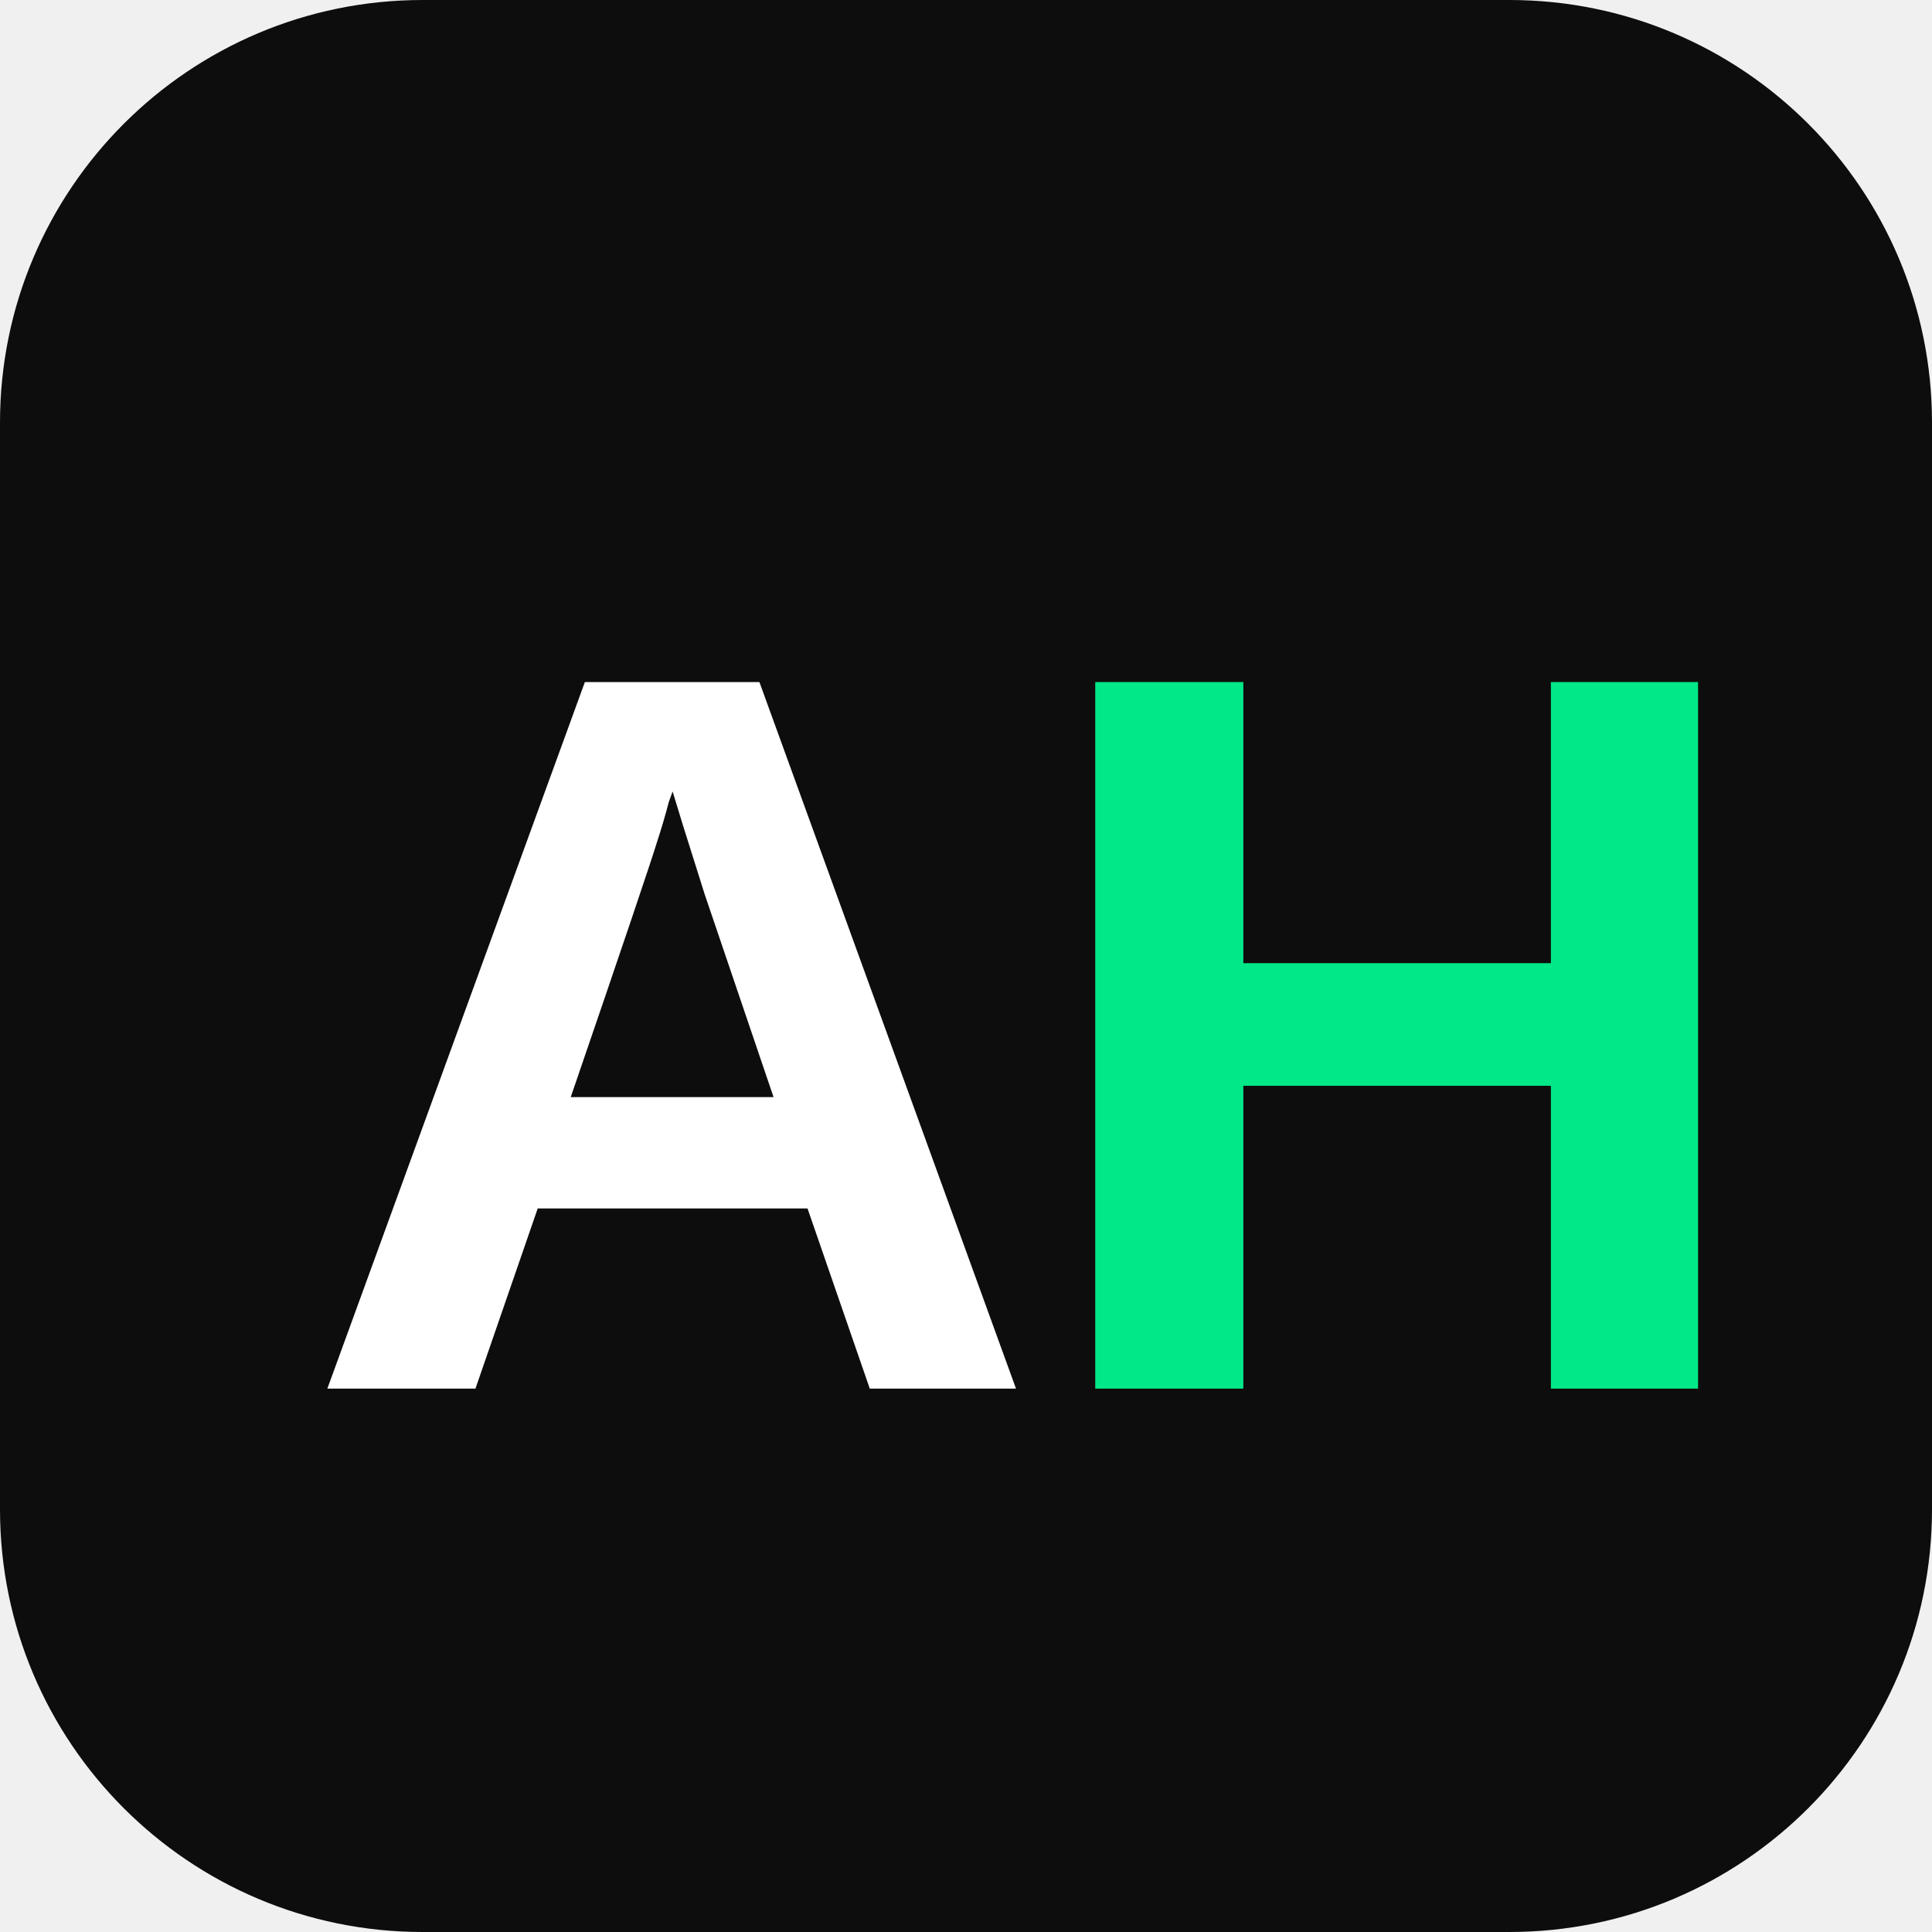
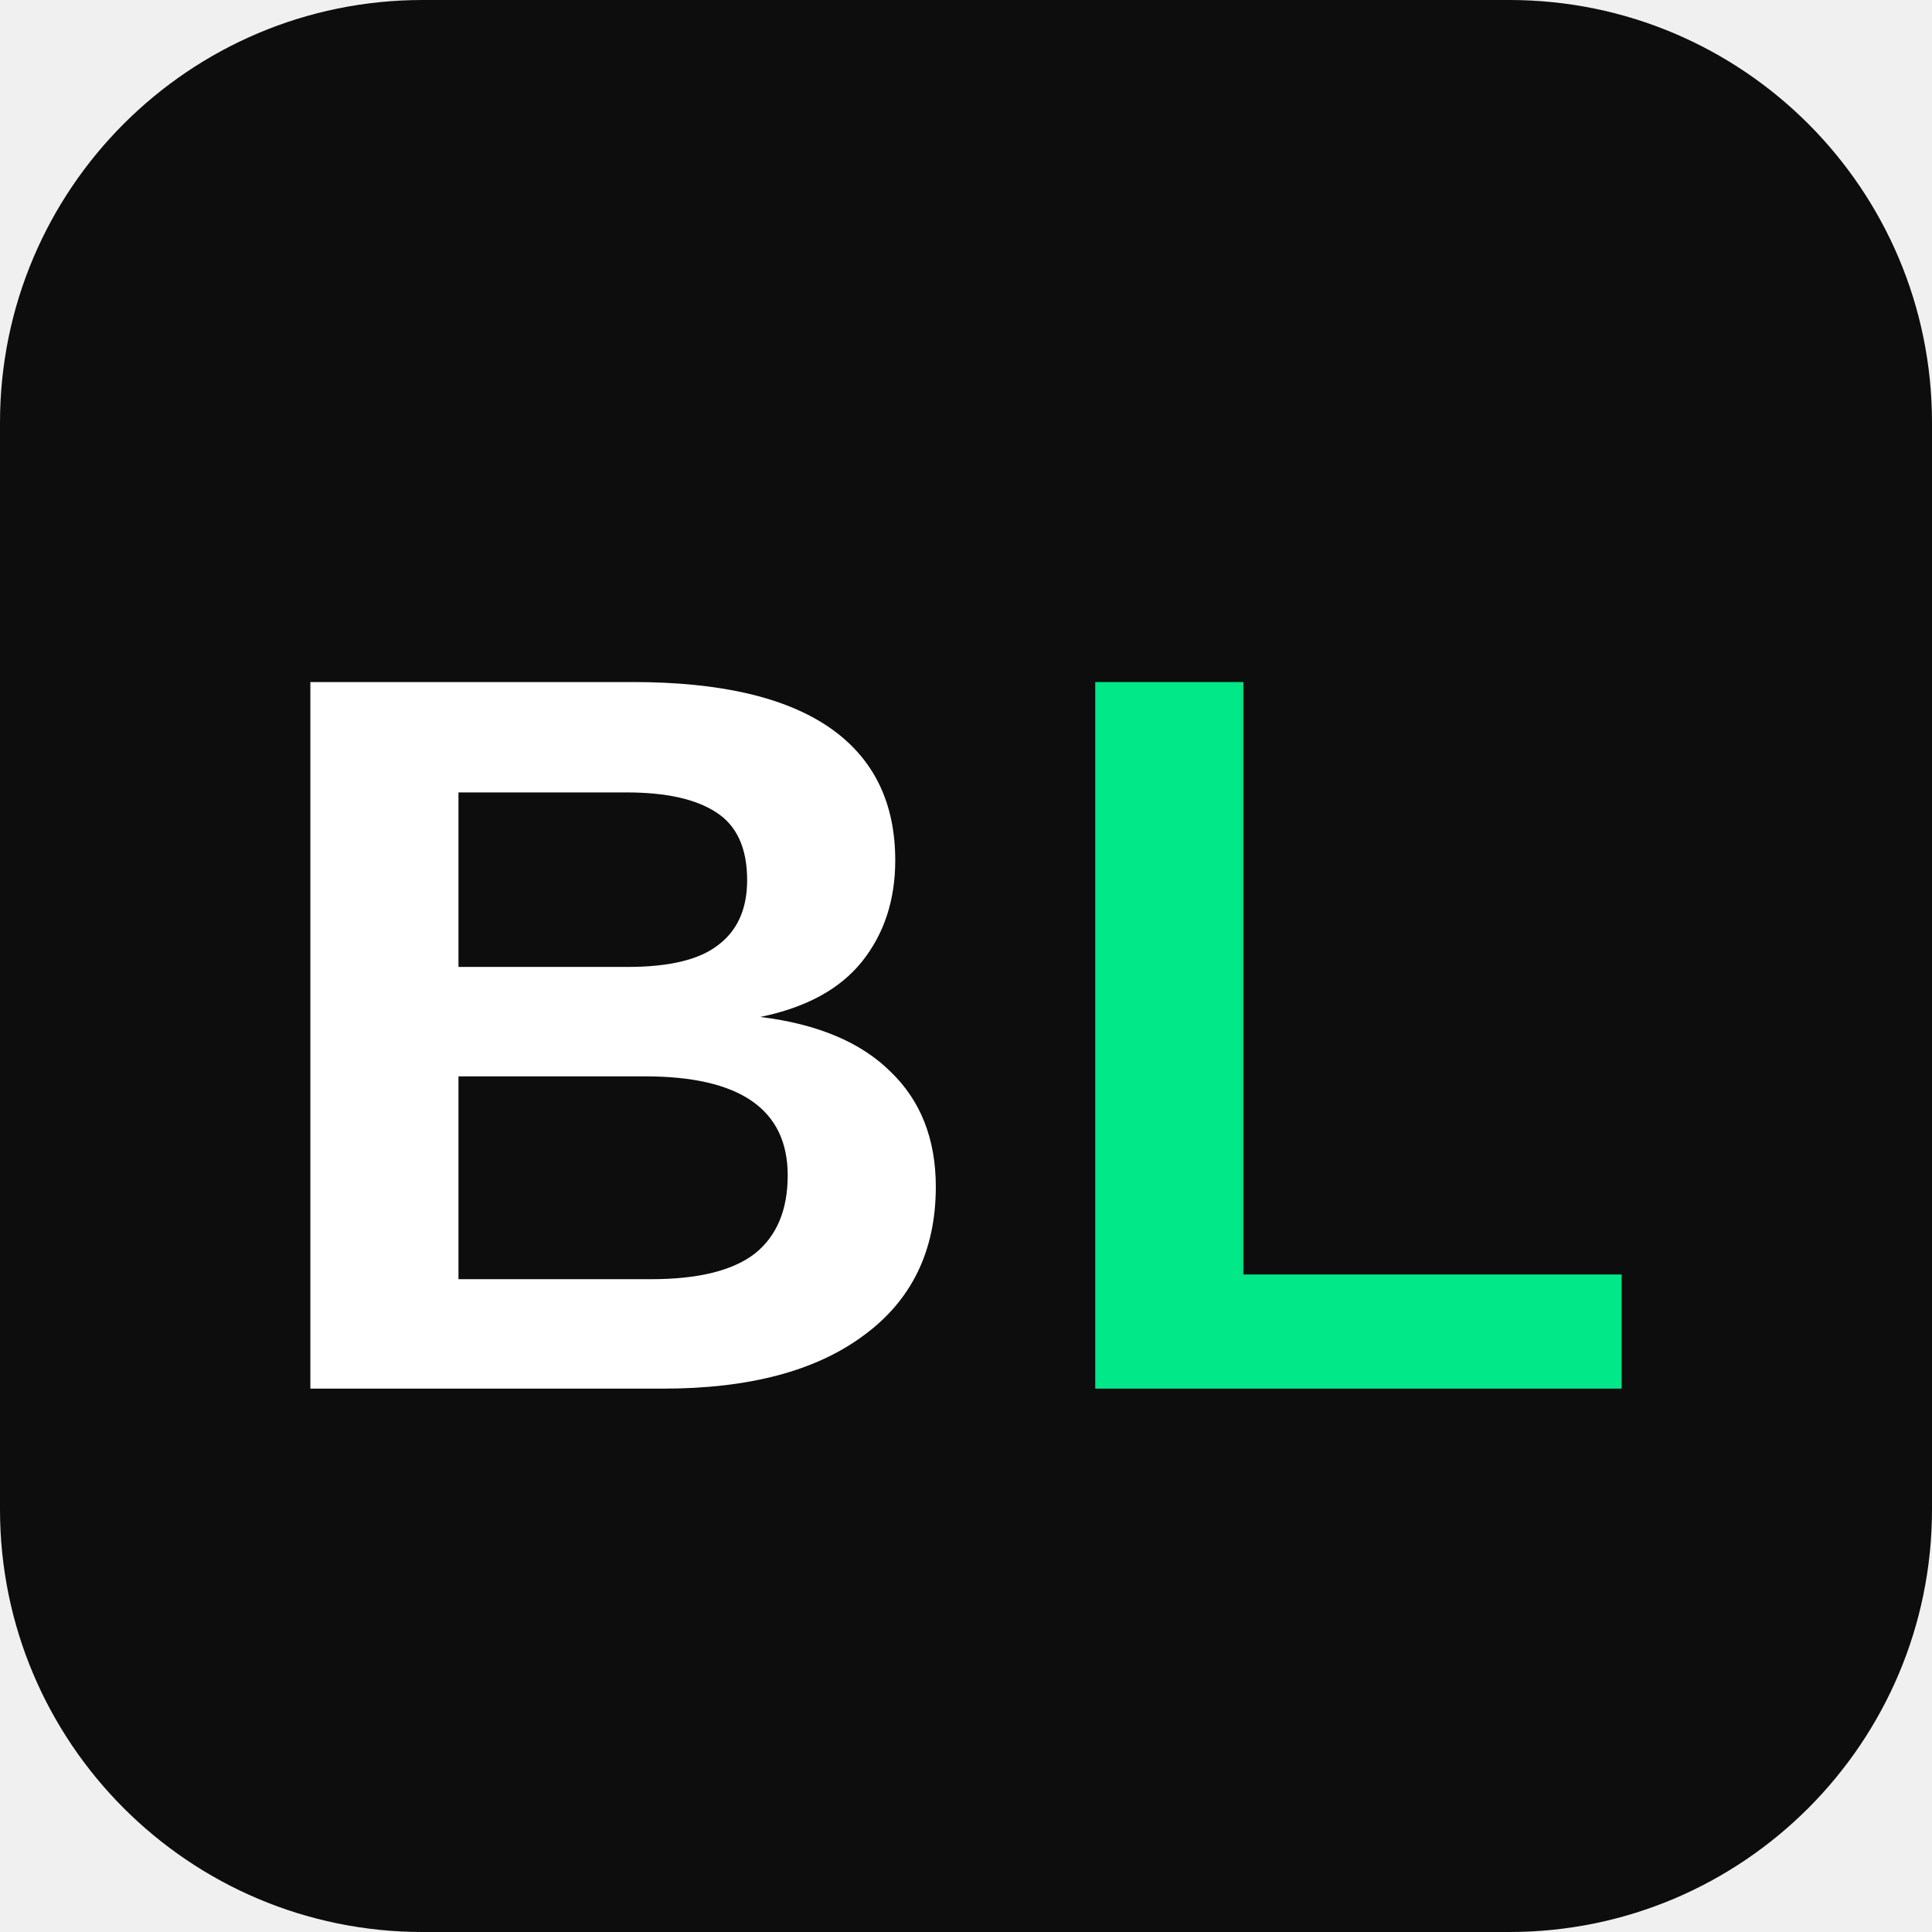
<svg xmlns="http://www.w3.org/2000/svg" viewBox="0 0 32 32">
  <rect width="32" height="32" rx="7" fill="#0d0d0d" />
-   <text x="5" y="23" font-family="Arial,sans-serif" font-weight="800" font-size="17" fill="#ffffff">A</text>
-   <text x="17" y="23" font-family="Arial,sans-serif" font-weight="800" font-size="17" fill="#00e887">H</text>
+   <text x="4" y="23" font-family="Arial,sans-serif" font-weight="800" font-size="17" fill="#ffffff">B</text>
+   <text x="17" y="23" font-family="Arial,sans-serif" font-weight="800" font-size="17" fill="#00e887">L</text>
</svg>
